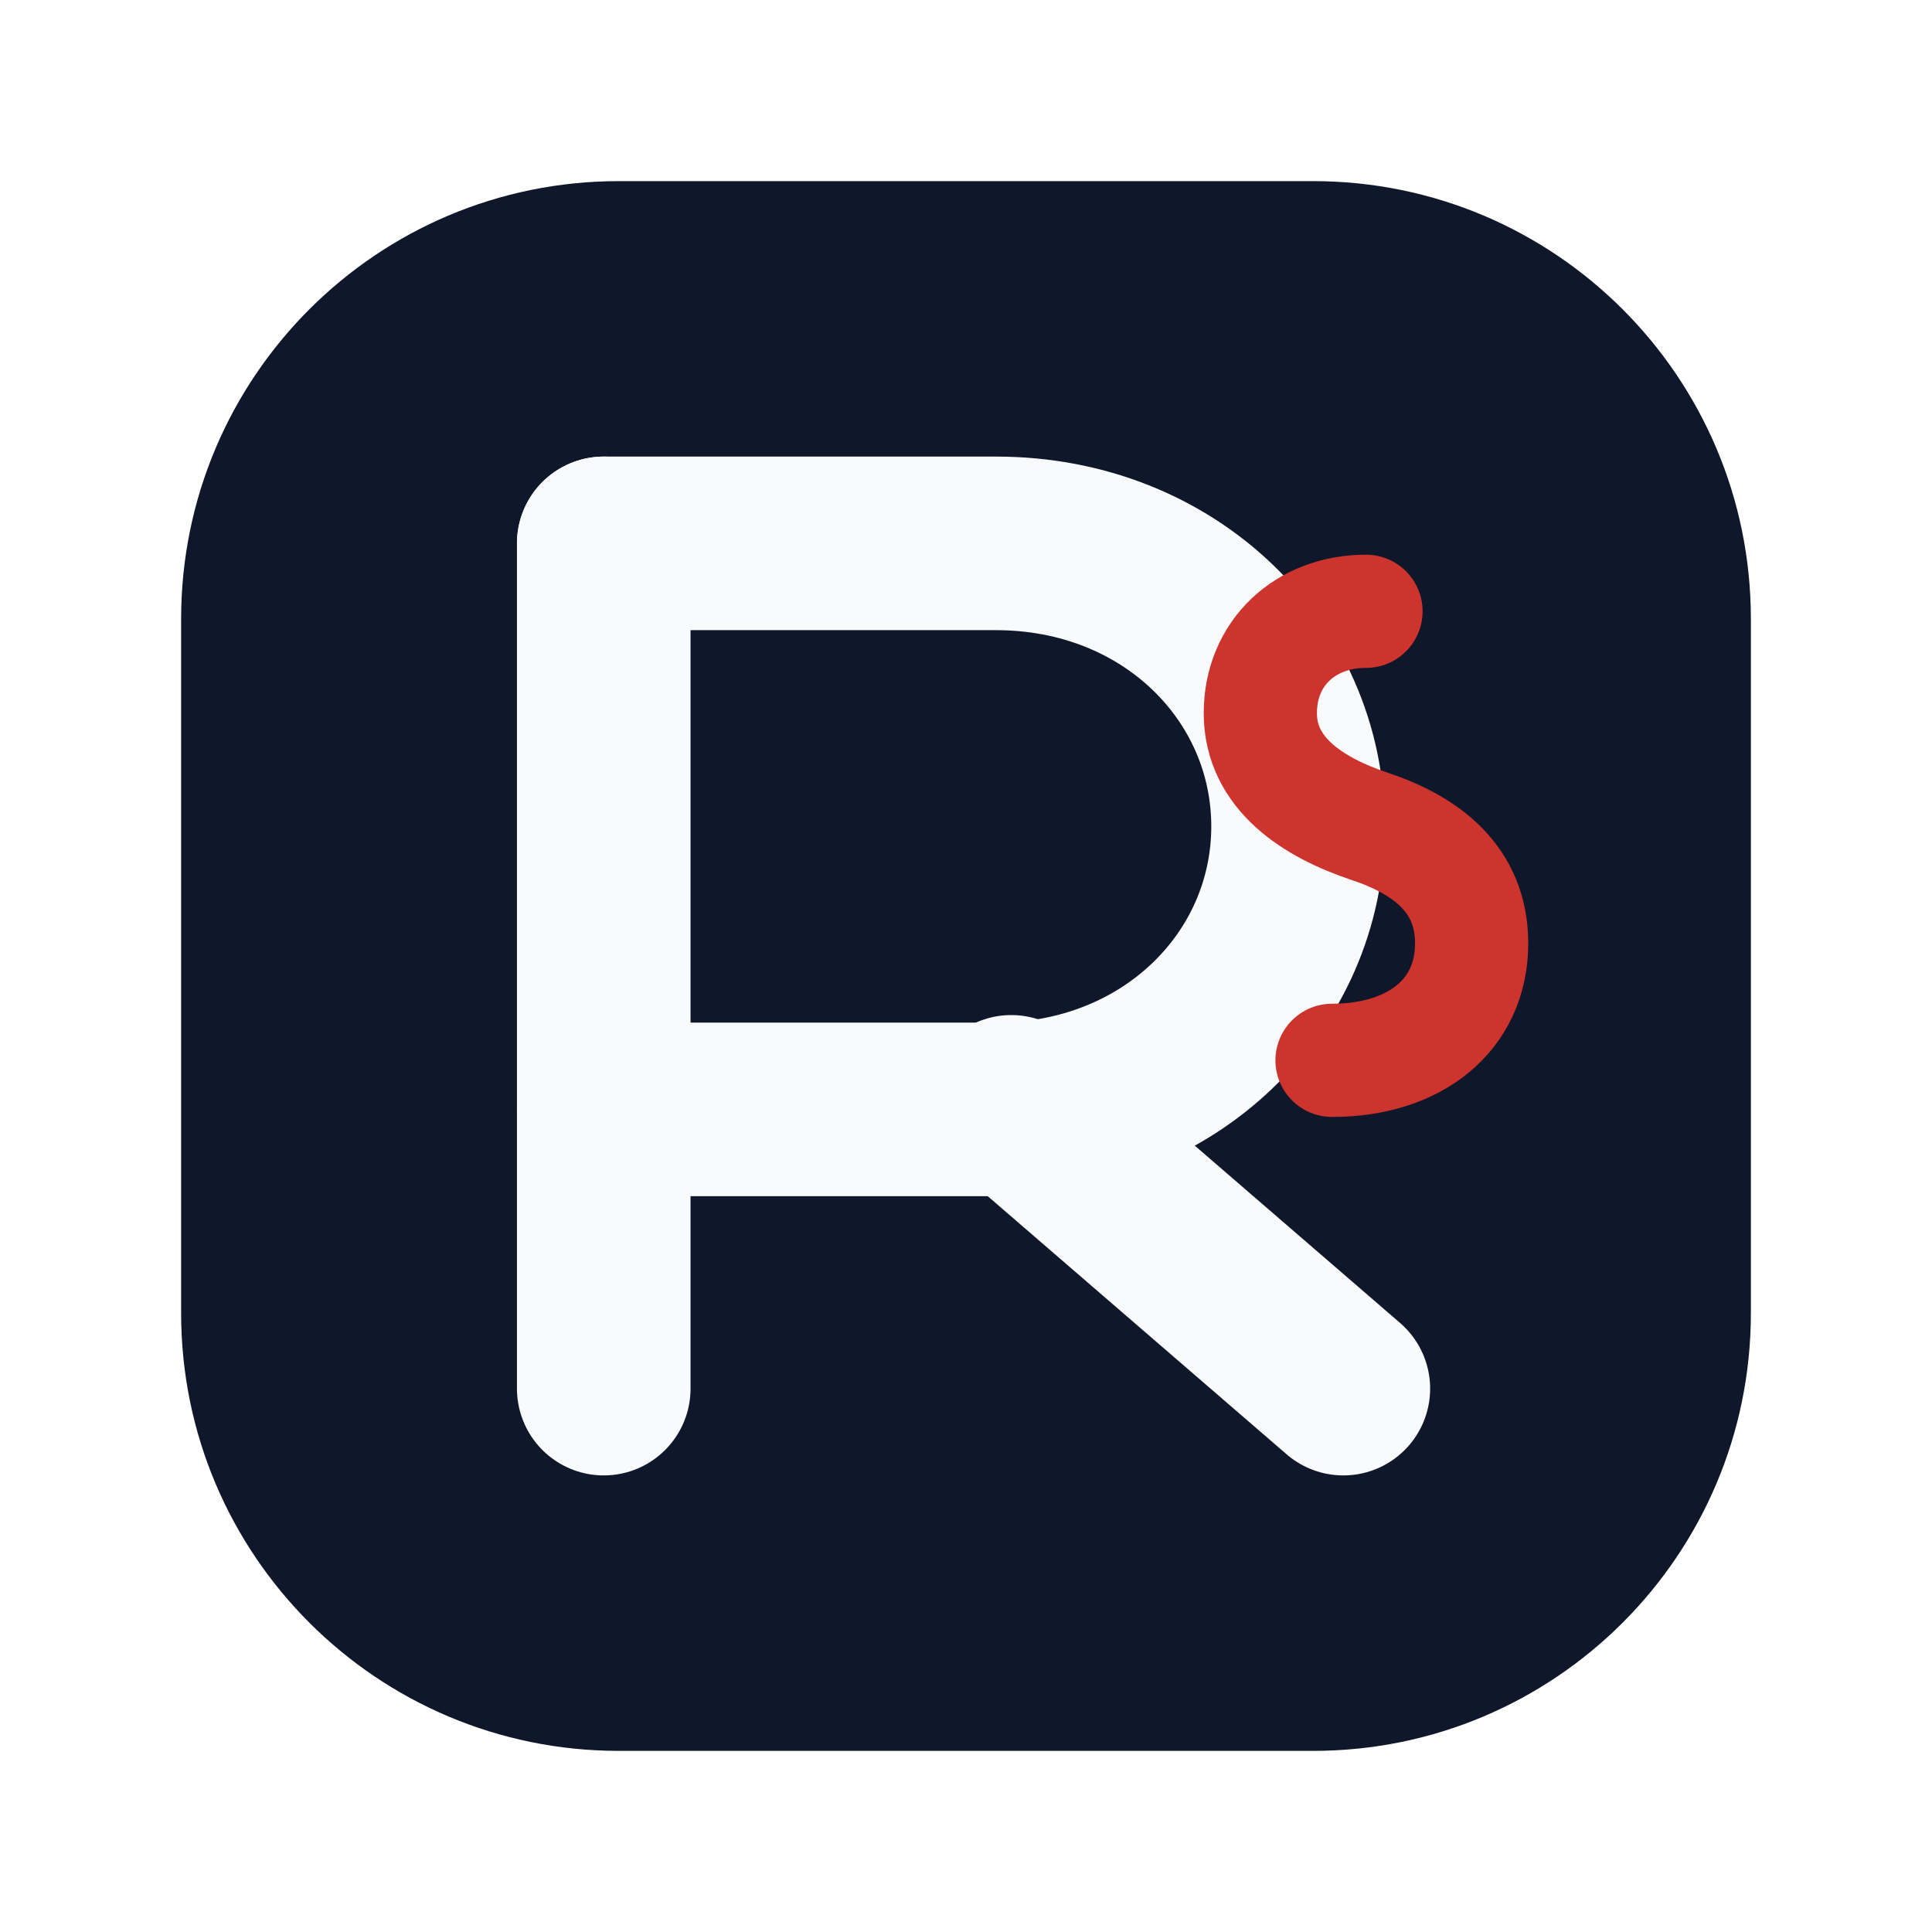
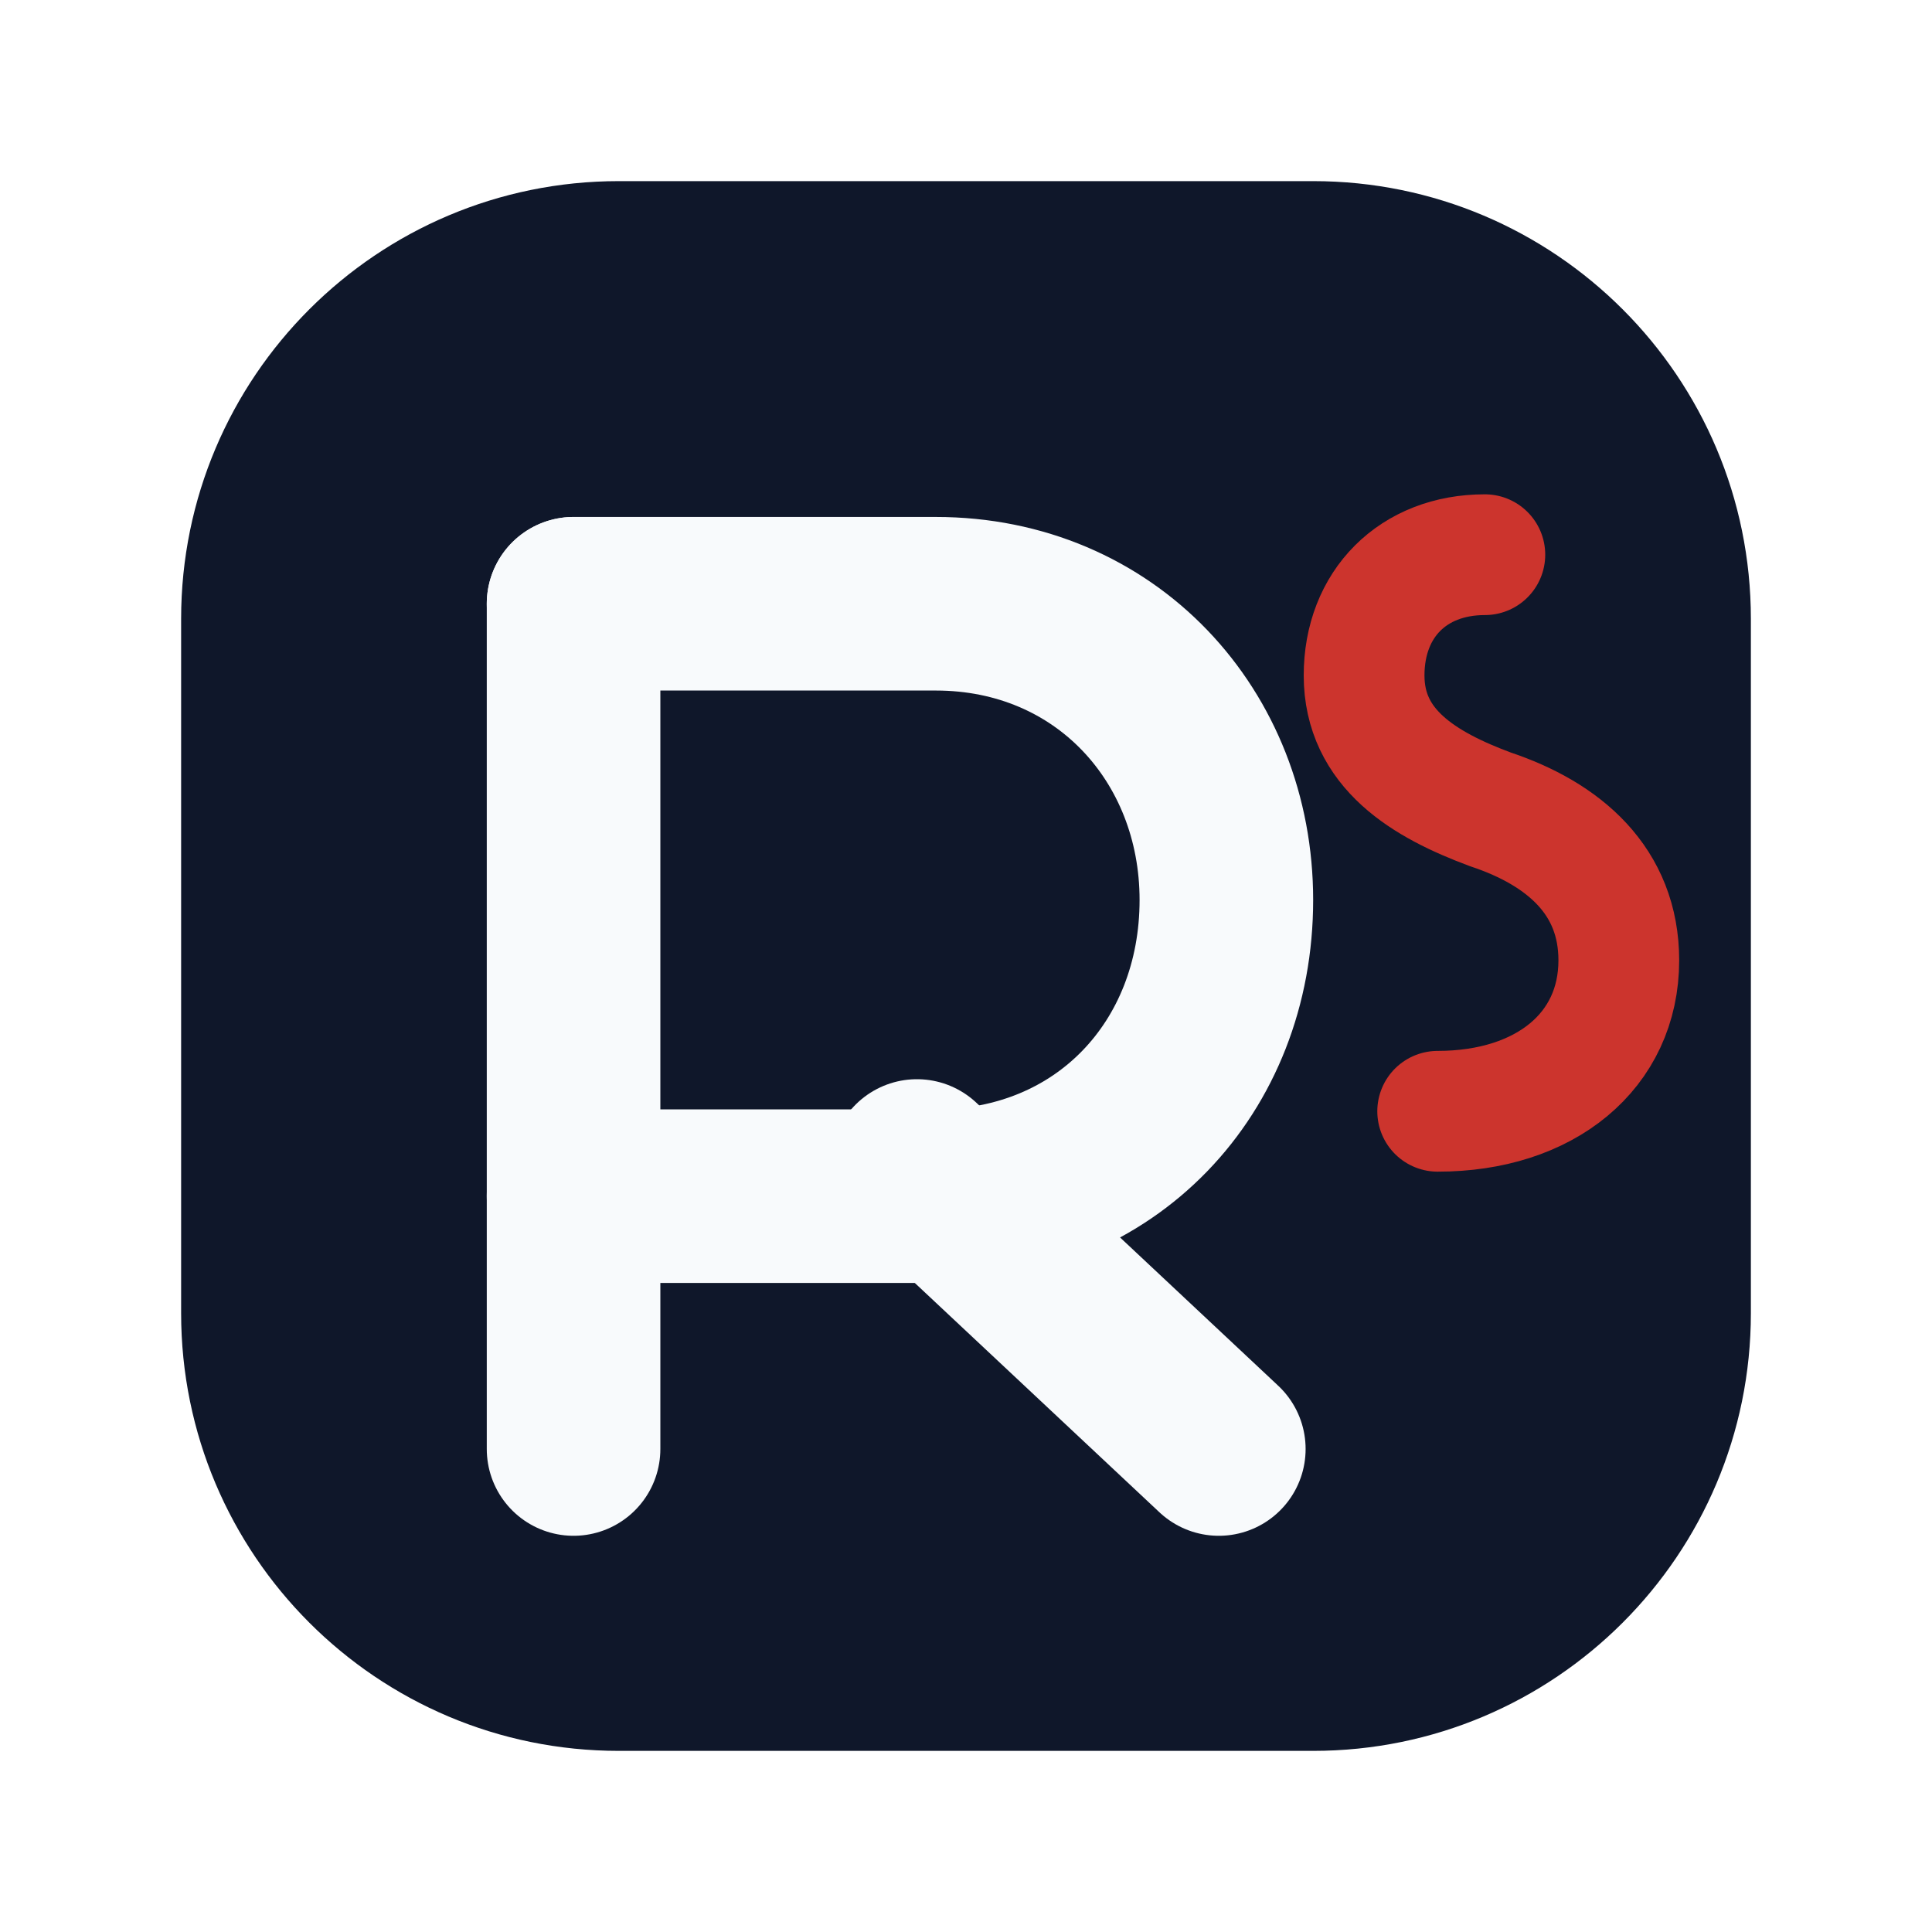
<svg xmlns="http://www.w3.org/2000/svg" width="1024" height="1024" viewBox="0 0 1024 1024" fill="none">
  <rect x="96" y="96" width="832" height="832" rx="232" fill="#0F172A" />
-   <path d="M320 736V288" stroke="#F8FAFC" stroke-width="92" stroke-linecap="round" />
-   <path d="M320 288H528C620 288 688 356 688 438C688 520 620 588 528 588H320" stroke="#F8FAFC" stroke-width="92" stroke-linecap="round" stroke-linejoin="round" />
-   <path d="M536 584L712 736" stroke="#F8FAFC" stroke-width="92" stroke-linecap="round" />
-   <path d="M724 324C692 324 668 346 668 378C668 410 696 428 726 438C756 448 780 466 780 500C780 538 750 562 706 562" stroke="#CC342D" stroke-width="60" stroke-linecap="round" stroke-linejoin="round" />
+   <path d="M304 768V320" stroke="#F8FAFC" stroke-width="92" stroke-linecap="round" />
+   <path d="M304 320H496C586 320 650 390 650 477C650 566 586 634 496 634H304" stroke="#F8FAFC" stroke-width="92" stroke-linecap="round" stroke-linejoin="round" />
+   <path d="M486 618L646 768" stroke="#F8FAFC" stroke-width="92" stroke-linecap="round" />
+   <path d="M787 294C749 294 723 320 723 358C723 397 755 416 790 429C829 442 858 467 858 509C858 557 819 589 762 589" stroke="#CC342D" stroke-width="64" stroke-linecap="round" stroke-linejoin="round" />
</svg>
